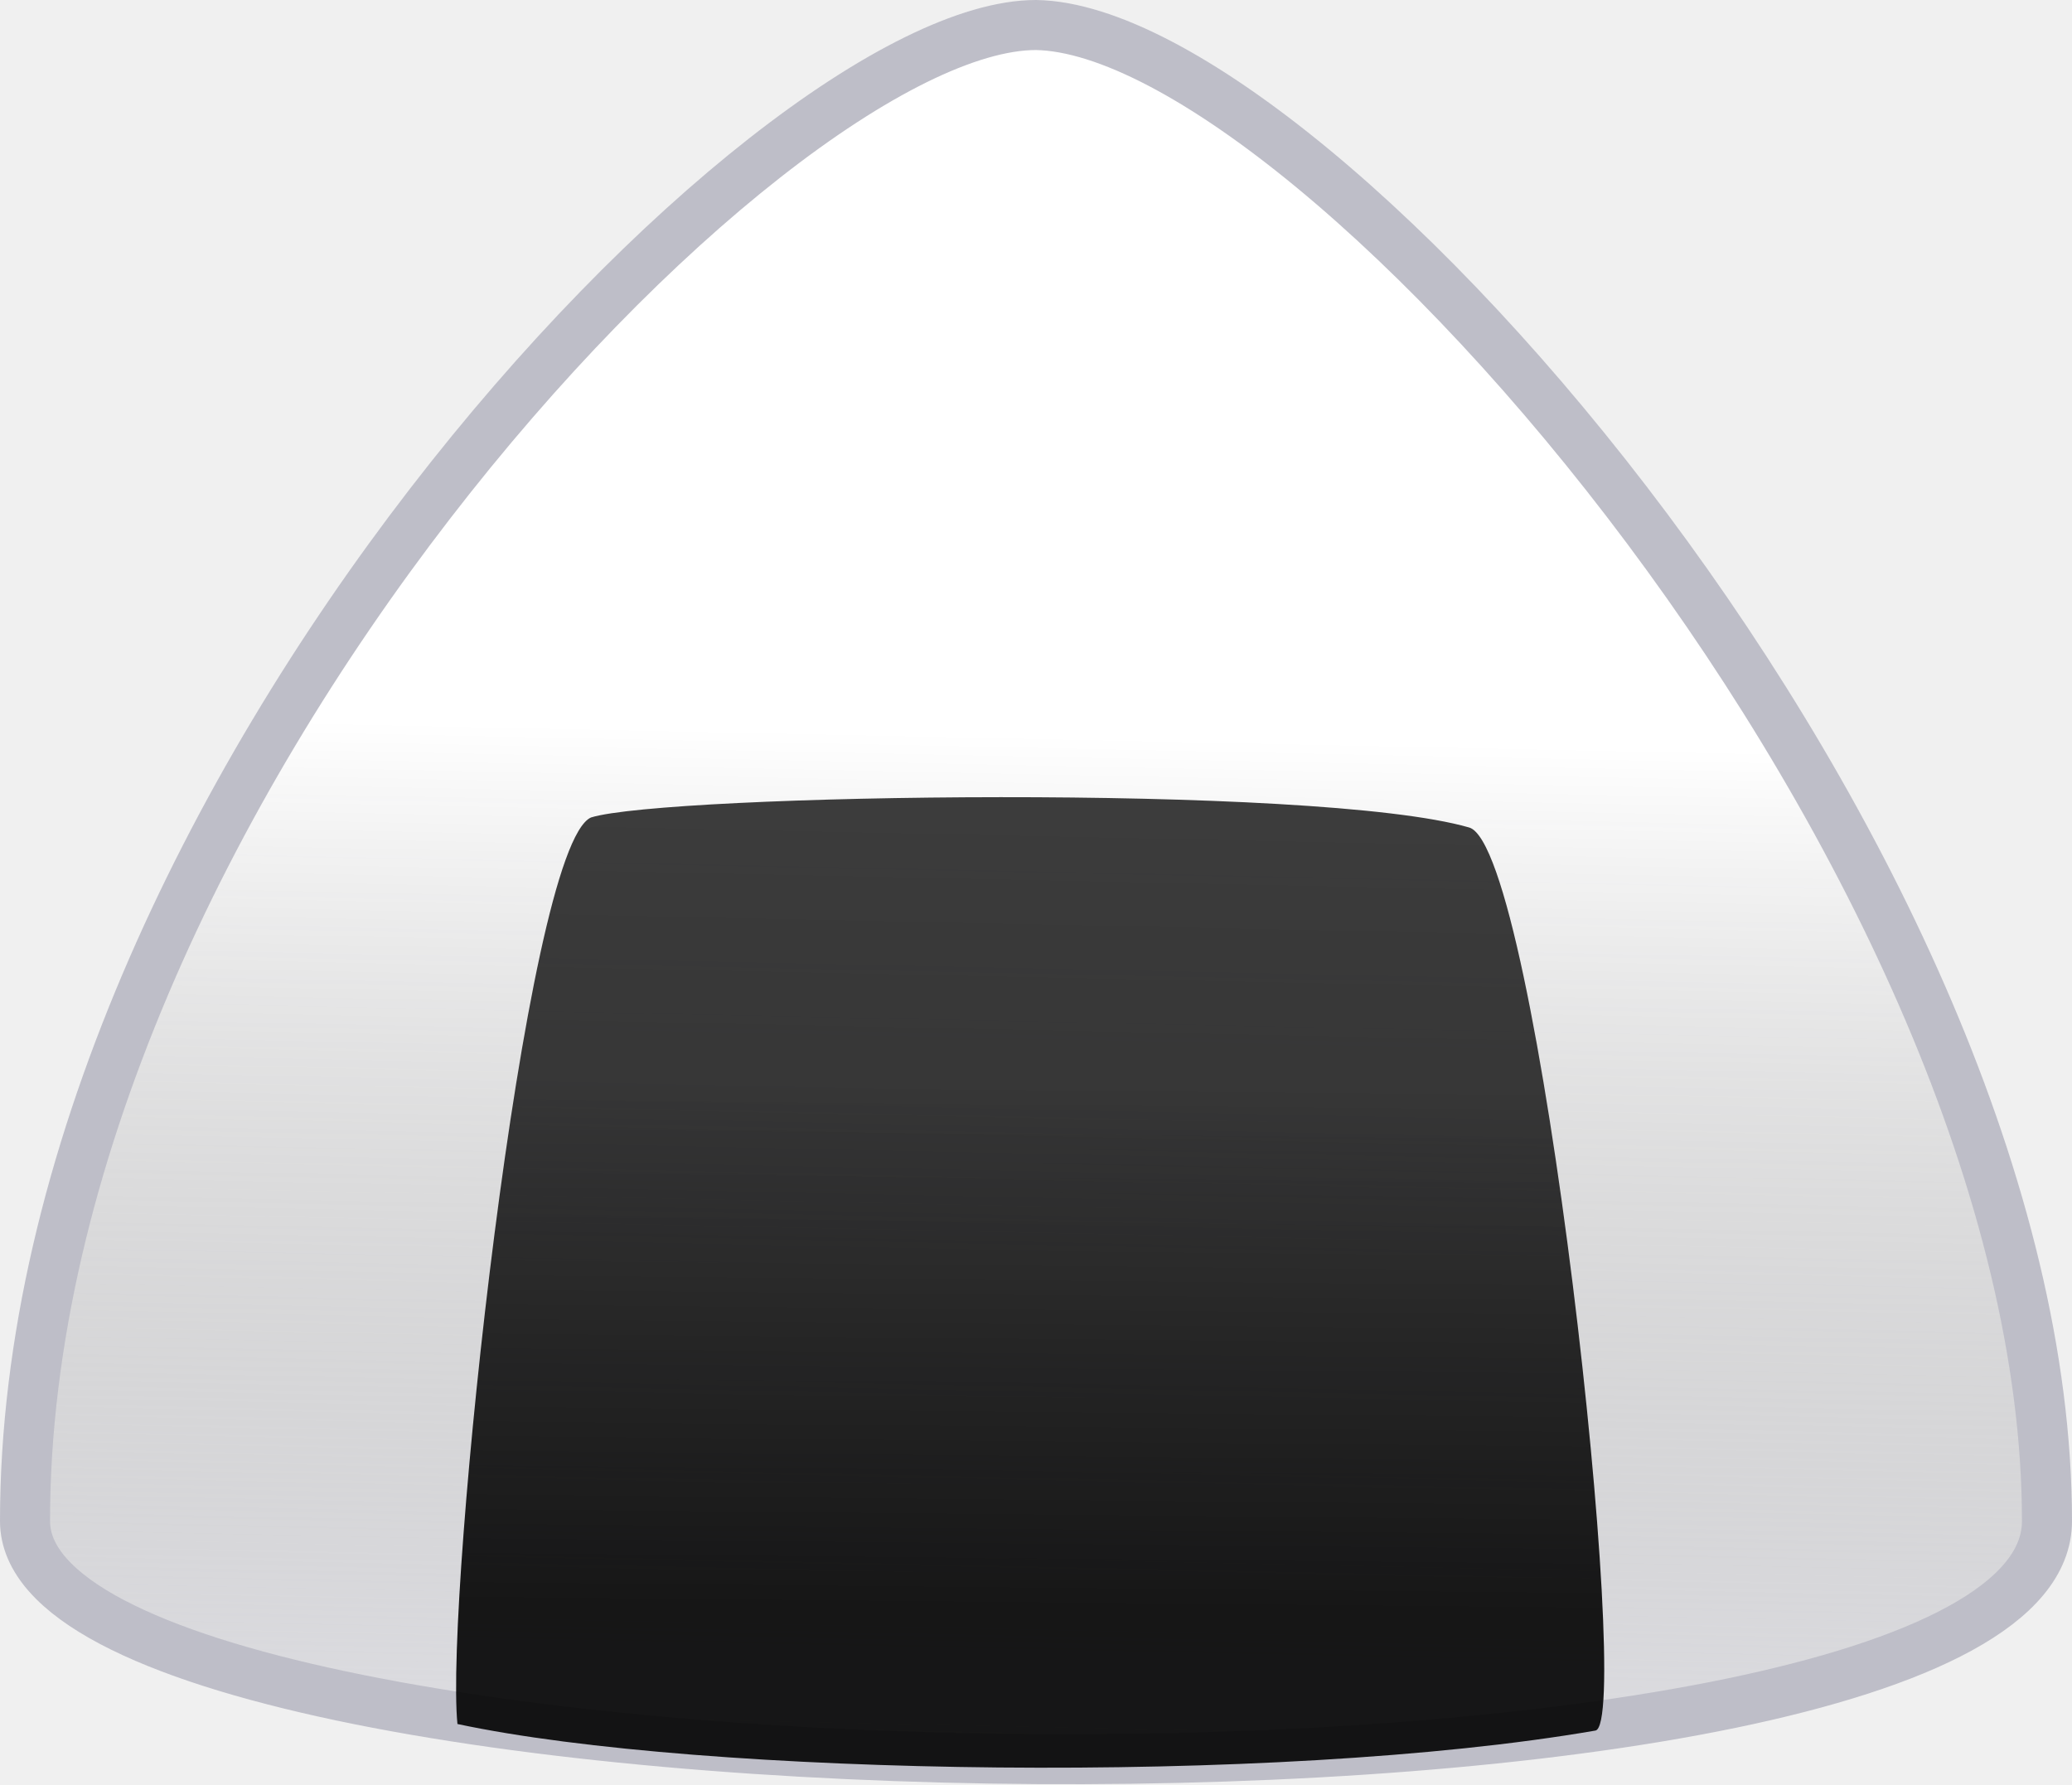
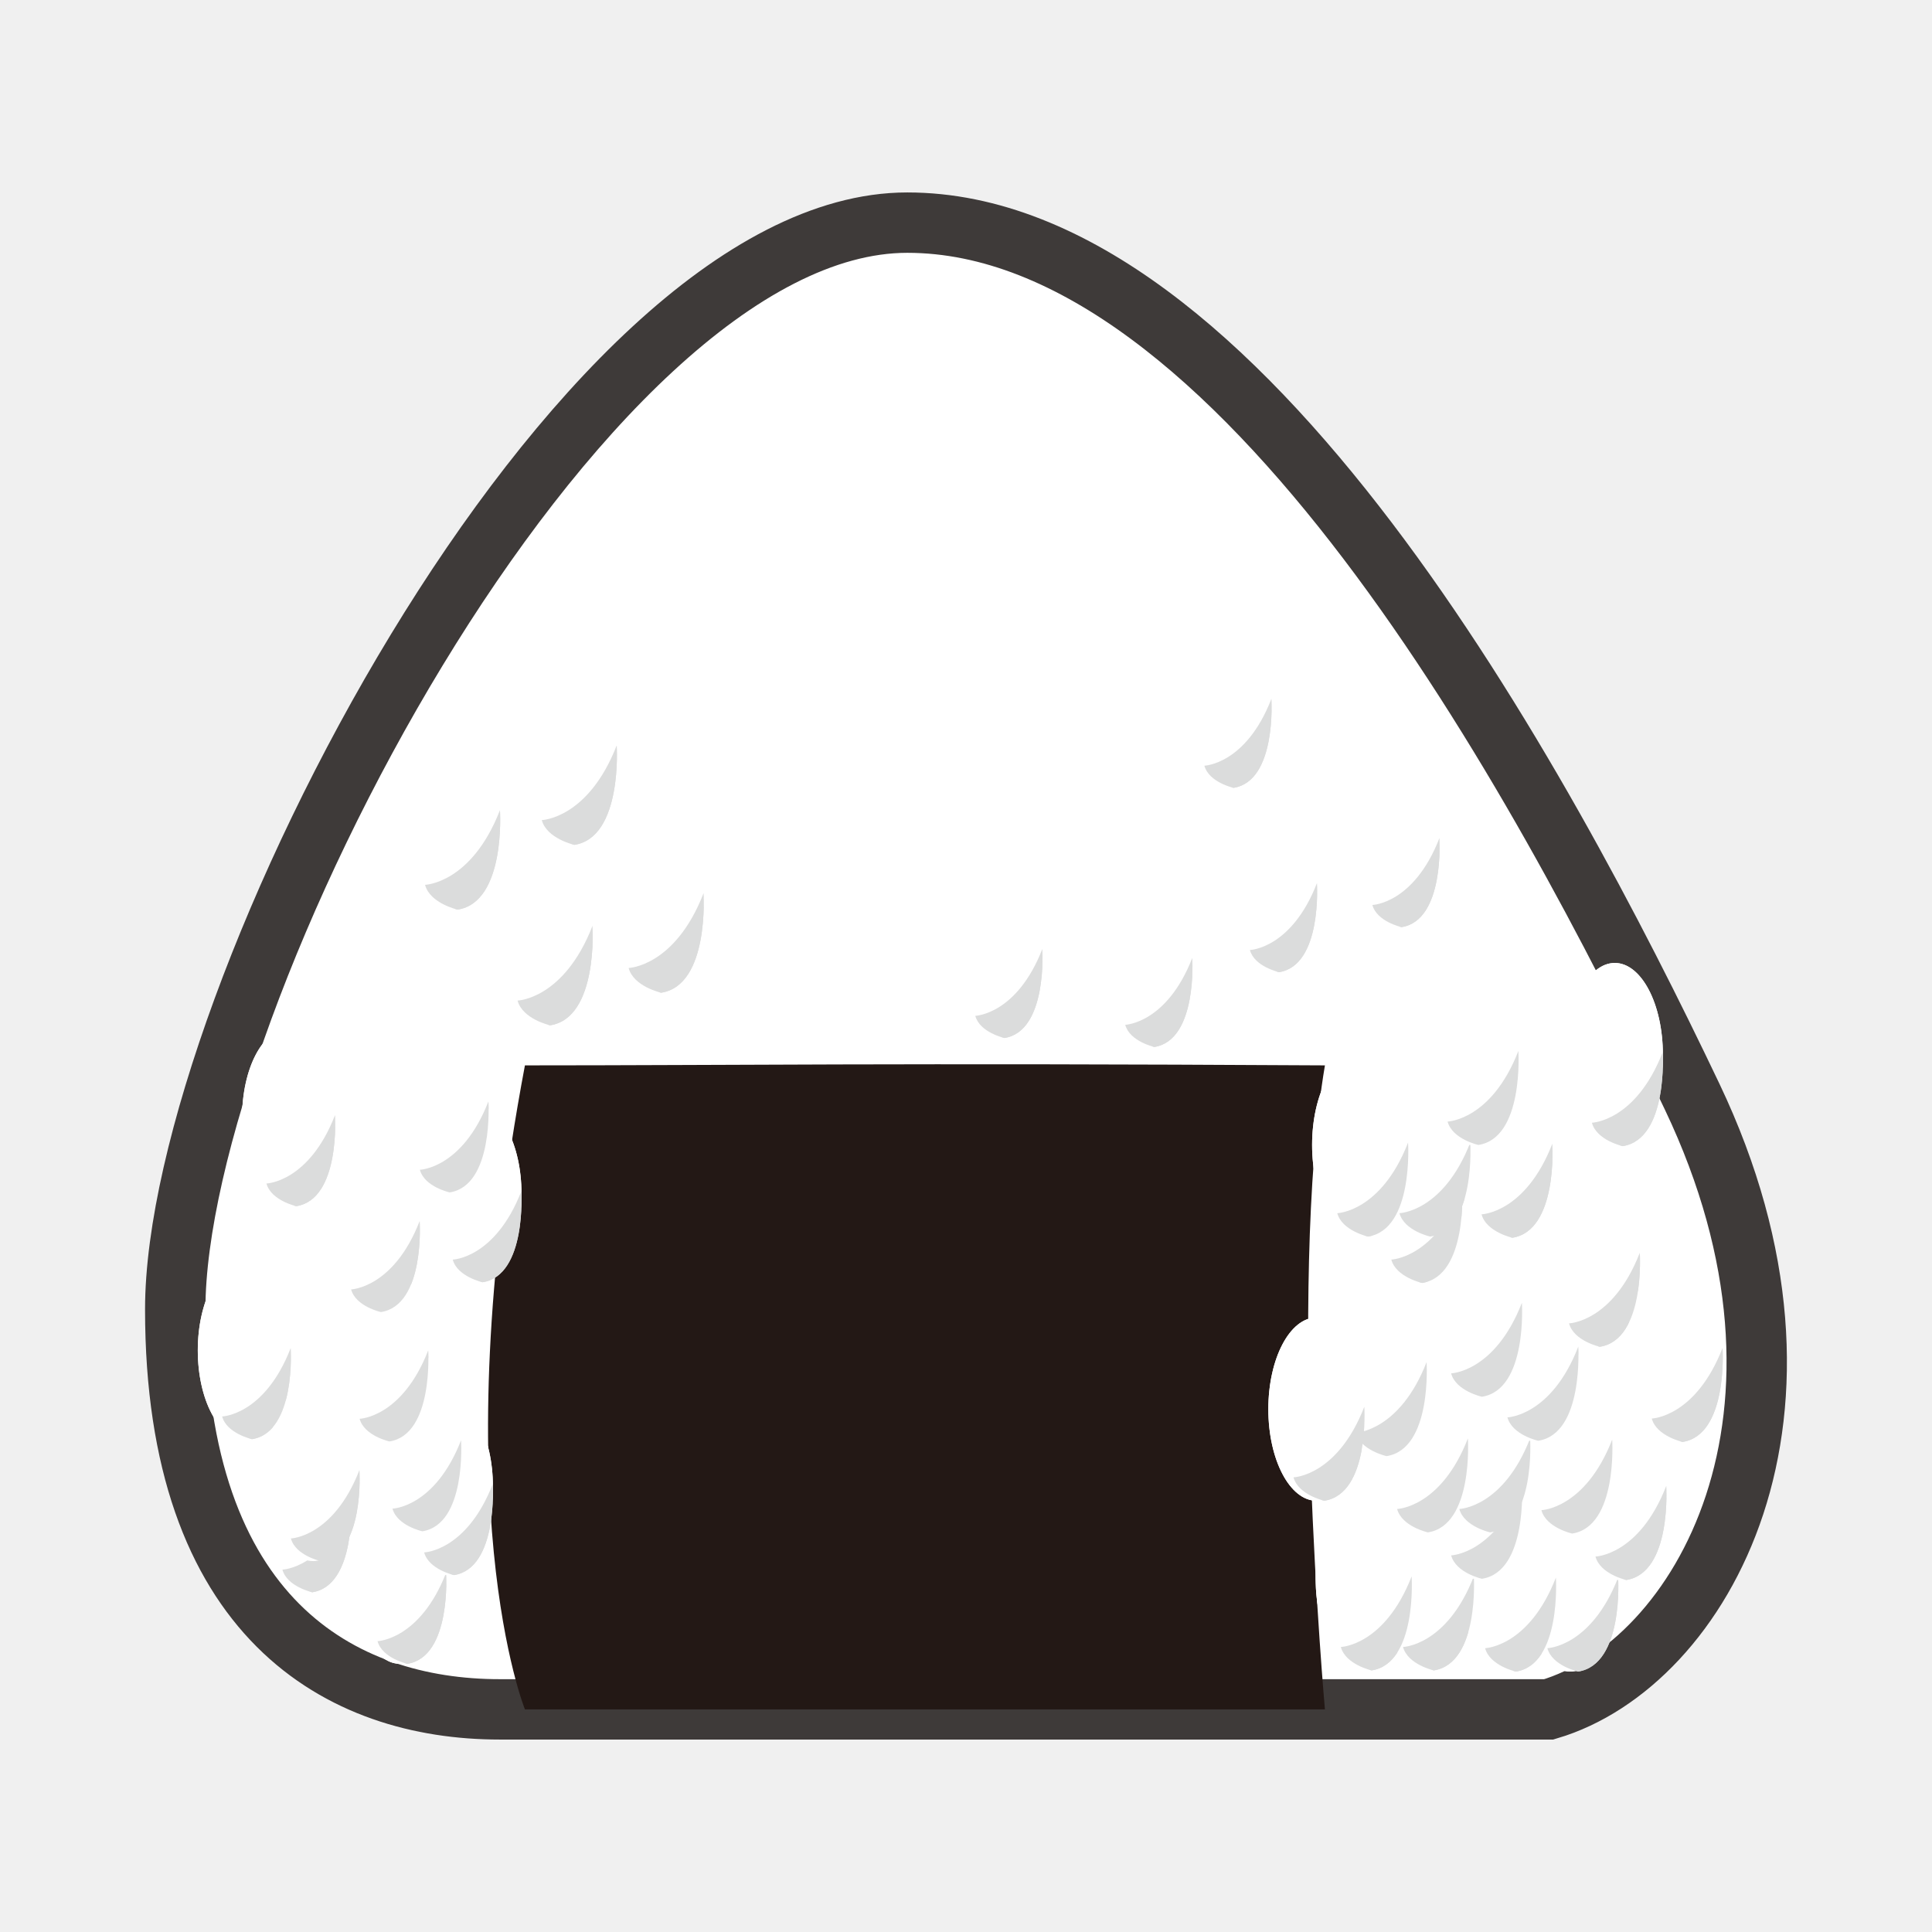
- <svg xmlns="http://www.w3.org/2000/svg" version="1.1" id="svg2" x="0px" y="0px" width="207.03" height="178.296" viewBox="0 0 207.03 178.296" xml:space="preserve">
-   <defs id="defs18" />
-   <g id="layer1" transform="translate(-10.972,-11.16002)">
-     <path id="path3019-5-4" style="fill:#ffffff;stroke:#bebec8" d="m 114.467,12.875 c -26.817,0 -101.015,77.782 -101.015,149.502 0,30.404 202.031,33.018 202.031,0 C 215.482,96.718 142.568,13.333 114.467,12.875 z" />
-     <linearGradient id="path3019-7_1_" gradientUnits="userSpaceOnUse" x1="674.301" y1="319.971" x2="676.669" y2="432.761" gradientTransform="matrix(1,0,0,-1,-560.543,517.3711)">
-       <stop offset="0" style="stop-color:#C8C8D3;stop-opacity:0.502" id="stop7" />
-       <stop offset="1" style="stop-color:#000000;stop-opacity:0" id="stop9" />
-     </linearGradient>
-     <path id="path3019-7" style="fill:url(#path3019-7_1_);stroke:#bebec8;stroke-width:5" d="m 114.487,13.66 c -26.818,0 -101.015,77.782 -101.015,149.503 0,30.404 202.03,33.018 202.03,0 0,-65.66 -72.914,-149.045 -101.015,-149.503 z" />
-     <linearGradient id="path3993_1_" gradientUnits="userSpaceOnUse" x1="679.5" y1="246.788" x2="680.179" y2="299.711" gradientTransform="matrix(1.3321,0,0,-1,-791.1714,418.7686)">
-       <stop offset="0" style="stop-color:#000000;stop-opacity:0.898" id="stop13" />
-       <stop offset="1" style="stop-color:#000000;stop-opacity:0.756" id="stop15" />
-     </linearGradient>
-     <path id="path3993" style="fill:url(#path3993_1_);stroke:#000000;stroke-width:1.154;stroke-opacity:0" d="m 56.679,183.442 c 24.368,5.202 81.792,6.166 113.703,0.656 3.839,-0.663 -5.678,-88.163 -12.605,-90.243 -15.308,-4.427 -80.345,-3.327 -87.758,-1.002 -6.657,2.998 -14.605,77.865 -13.34,90.589 l 0,0 z" />
+ <svg xmlns="http://www.w3.org/2000/svg" version="1.1" id="レイヤー_1" x="0px" y="0px" width="64px" height="64px" viewBox="0 0 64 64" style="enable-background:new 0 0 64 64;" xml:space="preserve">
+   <g>
+     <path style="fill:#FFFFFF;stroke:#3E3A39;stroke-width:2;stroke-miterlimit:10;" d="M16.555,56.625c4.5,0,29.75,0,34.75,0   c5.08-1.51,9.75-9.795,4.75-20.295s-15-28.955-26-28.955c-11,0-24.25,25.75-24.25,36S11.305,56.625,16.555,56.625z" />
+     <path style="fill:#231815;" d="M43.89,35.292c-14.251-0.083-19.834,0-26.501,0c-2.75,14.583,0,21.333,0,21.333H43.89   C43.89,56.625,42.64,42.709,43.89,35.292z" />
+     <g>
+       <ellipse style="fill:#FFFFFF;" cx="52.016" cy="52.337" rx="1.593" ry="3.036" />
+       <path style="fill:#DBDCDC;" d="M53.602,52.26c0,0,0.19,2.88-1.324,3.113c0,0-0.863-0.191-1.019-0.775    C51.259,54.598,52.707,54.556,53.602,52.26z" />
+     </g>
+     <g>
+       <g>
+         <ellipse style="fill:#FFFFFF;" cx="49.955" cy="52.339" rx="1.593" ry="3.034" />
+         <path style="fill:#DBDCDC;" d="M51.541,52.26c0,0,0.189,2.881-1.325,3.113c0,0-0.863-0.191-1.02-0.775     C49.196,54.598,50.646,54.557,51.541,52.26z" />
+       </g>
+       <g>
+         <ellipse style="fill:#FFFFFF;" cx="53.61" cy="49.304" rx="1.594" ry="3.035" />
+         <path style="fill:#DBDCDC;" d="M55.196,49.225c0,0,0.19,2.882-1.325,3.114c0,0-0.863-0.192-1.019-0.776     C52.853,51.563,54.301,51.522,55.196,49.225z" />
+       </g>
+       <g>
+         <ellipse style="fill:#FFFFFF;" cx="47.236" cy="52.298" rx="1.593" ry="3.036" />
+         <path style="fill:#DBDCDC;" d="M48.822,52.22c0,0,0.189,2.881-1.325,3.114c0,0-0.864-0.192-1.02-0.776     C46.478,54.558,47.928,54.517,48.822,52.22z" />
+       </g>
+       <g>
+         <ellipse style="fill:#FFFFFF;" cx="45.176" cy="52.299" rx="1.593" ry="3.035" />
+         <path style="fill:#DBDCDC;" d="M46.762,52.22c0,0,0.189,2.882-1.325,3.114c0,0-0.864-0.192-1.02-0.776     C44.417,54.558,45.866,54.518,46.762,52.22z" />
+       </g>
+       <g>
+         <ellipse style="fill:#FFFFFF;" cx="48.83" cy="49.265" rx="1.593" ry="3.034" />
+         <path style="fill:#DBDCDC;" d="M50.416,49.186c0,0,0.189,2.881-1.325,3.113c0,0-0.863-0.191-1.02-0.775     C48.071,51.523,49.521,51.482,50.416,49.186z" />
+       </g>
+     </g>
+     <g>
+       <g>
+         <ellipse style="fill:#FFFFFF;" cx="13.242" cy="52.175" rx="1.542" ry="2.94" />
+         <path style="fill:#DBDCDC;" d="M14.778,52.101c0,0,0.184,2.787-1.284,3.015c0,0-0.836-0.186-0.987-0.75     C12.507,54.365,13.912,54.322,14.778,52.101z" />
+       </g>
+       <g>
+         <ellipse style="fill:#FFFFFF;" cx="10.091" cy="49.808" rx="1.542" ry="2.938" />
+         <path style="fill:#DBDCDC;" d="M11.626,49.732c0,0,0.184,2.789-1.283,3.014c0,0-0.836-0.186-0.987-0.75     C9.356,51.996,10.76,51.956,11.626,49.732z" />
+       </g>
+       <g>
+         <ellipse style="fill:#FFFFFF;" cx="14.786" cy="49.238" rx="1.542" ry="2.938" />
+         <path style="fill:#DBDCDC;" d="M16.322,49.161c0,0,0.183,2.79-1.284,3.016c0,0-0.836-0.186-0.987-0.751     C14.051,51.426,15.455,51.387,16.322,49.161z" />
+       </g>
+     </g>
+     <g>
+       <g>
+         <ellipse style="fill:#FFFFFF;" cx="51.819" cy="47.767" rx="1.593" ry="3.034" />
+         <path style="fill:#DBDCDC;" d="M53.406,47.688c0,0,0.188,2.881-1.326,3.113c0,0-0.863-0.191-1.019-0.775     C51.062,50.025,52.511,49.984,53.406,47.688z" />
+       </g>
+       <g>
+         <ellipse style="fill:#FFFFFF;" cx="55.475" cy="44.731" rx="1.593" ry="3.035" />
+         <path style="fill:#DBDCDC;" d="M57.062,44.652c0,0,0.189,2.882-1.325,3.114c0,0-0.864-0.192-1.02-0.775     C54.717,46.991,56.166,46.95,57.062,44.652z" />
+       </g>
+       <g>
+         <ellipse style="fill:#FFFFFF;" cx="49.101" cy="47.726" rx="1.593" ry="3.037" />
+         <path style="fill:#DBDCDC;" d="M50.687,47.649c0,0,0.189,2.879-1.325,3.113c0,0-0.863-0.191-1.02-0.775     C48.342,49.987,49.792,49.944,50.687,47.649z" />
+       </g>
+       <g>
+         <ellipse style="fill:#FFFFFF;" cx="47.04" cy="47.728" rx="1.593" ry="3.035" />
+         <path style="fill:#DBDCDC;" d="M48.626,47.649c0,0,0.189,2.881-1.325,3.113c0,0-0.863-0.191-1.02-0.775     C46.281,49.987,47.731,49.946,48.626,47.649z" />
+       </g>
+       <g>
+         <ellipse style="fill:#FFFFFF;" cx="50.694" cy="44.693" rx="1.593" ry="3.034" />
+         <path style="fill:#DBDCDC;" d="M52.281,44.614c0,0,0.188,2.882-1.326,3.113c0,0-0.863-0.191-1.019-0.775     C49.937,46.952,51.386,46.912,52.281,44.614z" />
+       </g>
+     </g>
+     <g>
+       <g>
+         <ellipse style="fill:#FFFFFF;" cx="13.737" cy="47.788" rx="1.542" ry="2.938" />
+         <path style="fill:#DBDCDC;" d="M15.273,47.711c0,0,0.184,2.79-1.284,3.015c0,0-0.836-0.186-0.987-0.75     C13.002,49.976,14.406,49.936,15.273,47.711z" />
+       </g>
+       <g>
+         <ellipse style="fill:#FFFFFF;" cx="10.371" cy="48.773" rx="1.542" ry="2.94" />
+         <path style="fill:#DBDCDC;" d="M11.906,48.699c0,0,0.184,2.787-1.283,3.015c0,0-0.836-0.186-0.987-0.751     C9.636,50.963,11.04,50.921,11.906,48.699z" />
+       </g>
+       <g>
+         <ellipse style="fill:#FFFFFF;" cx="8.094" cy="44.734" rx="1.542" ry="2.939" />
+         <path style="fill:#DBDCDC;" d="M9.629,44.658c0,0,0.184,2.79-1.283,3.016c0,0-0.836-0.187-0.987-0.752     C7.359,46.922,8.763,46.883,9.629,44.658z" />
+       </g>
+       <g>
+         <ellipse style="fill:#FFFFFF;" cx="12.648" cy="44.812" rx="1.543" ry="2.938" />
+         <path style="fill:#DBDCDC;" d="M14.184,44.735c0,0,0.183,2.79-1.284,3.015c0,0-0.836-0.186-0.987-0.751     C11.913,46.999,13.316,46.96,14.184,44.735z" />
+       </g>
+     </g>
+     <g>
+       <g>
+         <ellipse style="fill:#FFFFFF;" cx="48.829" cy="43.234" rx="1.593" ry="3.035" />
+         <path style="fill:#DBDCDC;" d="M50.415,43.156c0,0,0.189,2.881-1.325,3.113c0,0-0.864-0.191-1.02-0.775     C48.07,45.494,49.521,45.453,50.415,43.156z" />
+       </g>
+       <g>
+         <ellipse style="fill:#FFFFFF;" cx="52.735" cy="41.579" rx="1.593" ry="3.034" />
+         <path style="fill:#DBDCDC;" d="M54.32,41.5c0,0,0.19,2.881-1.325,3.113c0,0-0.863-0.191-1.019-0.775     C51.977,43.838,53.425,43.797,54.32,41.5z" />
+       </g>
+       <g>
+         <ellipse style="fill:#FFFFFF;" cx="45.671" cy="45.2" rx="1.593" ry="3.036" />
+         <path style="fill:#DBDCDC;" d="M47.257,45.123c0,0,0.189,2.88-1.326,3.113c0,0-0.863-0.191-1.019-0.775     C44.912,47.461,46.361,47.419,47.257,45.123z" />
+       </g>
+       <g>
+         <ellipse style="fill:#FFFFFF;" cx="43.608" cy="46.68" rx="1.593" ry="3.034" />
+         <path style="fill:#DBDCDC;" d="M45.195,46.601c0,0,0.188,2.882-1.326,3.113c0,0-0.863-0.191-1.019-0.775     C42.851,48.938,44.3,48.898,45.195,46.601z" />
+       </g>
+       <g>
+         <ellipse style="fill:#FFFFFF;" cx="46.848" cy="39.465" rx="1.593" ry="3.035" />
+         <path style="fill:#DBDCDC;" d="M48.434,39.387c0,0,0.189,2.881-1.326,3.113c0,0-0.863-0.192-1.019-0.775     C46.089,41.725,47.538,41.684,48.434,39.387z" />
+       </g>
+     </g>
+     <g>
+       <g>
+         <ellipse style="fill:#FFFFFF;" cx="49.837" cy="37.967" rx="1.593" ry="3.035" />
+         <path style="fill:#DBDCDC;" d="M51.423,37.888c0,0,0.189,2.882-1.325,3.114c0,0-0.864-0.192-1.02-0.776     C49.078,40.226,50.528,40.186,51.423,37.888z" />
+       </g>
+       <g>
+         <ellipse style="fill:#FFFFFF;" cx="53.492" cy="34.933" rx="1.593" ry="3.034" />
+         <path style="fill:#DBDCDC;" d="M55.079,34.854c0,0,0.188,2.881-1.326,3.113c0,0-0.863-0.191-1.019-0.775     C52.734,37.191,54.184,37.151,55.079,34.854z" />
+       </g>
+       <g>
+         <ellipse style="fill:#FFFFFF;" cx="47.118" cy="37.927" rx="1.593" ry="3.036" />
+         <path style="fill:#DBDCDC;" d="M48.704,37.85c0,0,0.189,2.879-1.326,3.113c0,0-0.863-0.191-1.019-0.775     C46.359,40.188,47.809,40.145,48.704,37.85z" />
+       </g>
+       <g>
+         <ellipse style="fill:#FFFFFF;" cx="45.058" cy="37.929" rx="1.593" ry="3.034" />
+         <path style="fill:#DBDCDC;" d="M46.644,37.85c0,0,0.189,2.882-1.326,3.113c0,0-0.863-0.191-1.019-0.775     C44.299,40.188,45.748,40.147,46.644,37.85z" />
+       </g>
+       <g>
+         <ellipse style="fill:#FFFFFF;" cx="48.712" cy="34.895" rx="1.593" ry="3.034" />
+         <path style="fill:#DBDCDC;" d="M50.298,34.815c0,0,0.189,2.881-1.325,3.113c0,0-0.864-0.191-1.02-0.775     C47.953,37.153,49.403,37.112,50.298,34.815z" />
+       </g>
+     </g>
+     <g>
+       <g>
+         <ellipse style="fill:#FFFFFF;" cx="15.733" cy="39.538" rx="1.542" ry="2.938" />
+         <path style="fill:#DBDCDC;" d="M17.269,39.462c0,0,0.183,2.79-1.284,3.014c0,0-0.836-0.185-0.987-0.75     C14.998,41.726,16.402,41.687,17.269,39.462z" />
+       </g>
+       <g>
+         <ellipse style="fill:#FFFFFF;" cx="12.367" cy="40.524" rx="1.542" ry="2.939" />
+         <path style="fill:#DBDCDC;" d="M13.902,40.449c0,0,0.184,2.789-1.284,3.015c0,0-0.836-0.186-0.987-0.751     C11.631,42.713,13.036,42.672,13.902,40.449z" />
+       </g>
+       <g>
+         <ellipse style="fill:#FFFFFF;" cx="9.562" cy="37.017" rx="1.542" ry="2.939" />
+         <path style="fill:#DBDCDC;" d="M11.098,36.941c0,0,0.183,2.789-1.284,3.015c0,0-0.836-0.186-0.987-0.751     C8.827,39.205,10.231,39.166,11.098,36.941z" />
+       </g>
+       <g>
+         <ellipse style="fill:#FFFFFF;" cx="14.644" cy="36.562" rx="1.542" ry="2.938" />
+         <path style="fill:#DBDCDC;" d="M16.179,36.486c0,0,0.184,2.789-1.284,3.014c0,0-0.836-0.185-0.986-0.75     C13.909,38.75,15.313,38.711,16.179,36.486z" />
+       </g>
+     </g>
+     <g>
+       <g>
+         <ellipse style="fill:#FFFFFF;" cx="42.123" cy="29.332" rx="1.508" ry="2.873" />
+         <path style="fill:#DBDCDC;" d="M43.625,29.257c0,0,0.179,2.727-1.256,2.947c0,0-0.817-0.182-0.964-0.734     C41.405,31.47,42.777,31.432,43.625,29.257z" />
+       </g>
+       <g>
+         <ellipse style="fill:#FFFFFF;" cx="46.18" cy="27.84" rx="1.508" ry="2.873" />
+         <path style="fill:#DBDCDC;" d="M47.682,27.765c0,0,0.18,2.728-1.255,2.947c0,0-0.817-0.181-0.965-0.734     C45.462,29.979,46.835,29.94,47.682,27.765z" />
+       </g>
+       <g>
+         <ellipse style="fill:#FFFFFF;" cx="37.993" cy="31.806" rx="1.508" ry="2.875" />
+         <path style="fill:#DBDCDC;" d="M39.495,31.734c0,0,0.179,2.725-1.256,2.948c0,0-0.817-0.182-0.964-0.734     C37.275,33.947,38.647,33.906,39.495,31.734z" />
+       </g>
+       <g>
+         <ellipse style="fill:#FFFFFF;" cx="33.026" cy="31.512" rx="1.508" ry="2.873" />
+         <path style="fill:#DBDCDC;" d="M34.528,31.437c0,0,0.179,2.727-1.255,2.948c0,0-0.818-0.182-0.965-0.734     C32.308,33.65,33.681,33.611,34.528,31.437z" />
+       </g>
+       <g>
+         <ellipse style="fill:#FFFFFF;" cx="40.615" cy="23.226" rx="1.508" ry="2.873" />
+         <path style="fill:#DBDCDC;" d="M42.116,23.151c0,0,0.18,2.728-1.255,2.947c0,0-0.817-0.181-0.964-0.734     C39.897,25.364,41.27,25.326,42.116,23.151z" />
+       </g>
+     </g>
+     <g>
+       <g>
+         <ellipse style="fill:#FFFFFF;" cx="21.627" cy="29.675" rx="1.685" ry="3.21" />
+         <path style="fill:#DBDCDC;" d="M23.305,29.592c0,0,0.201,3.048-1.403,3.293c0,0-0.914-0.202-1.078-0.819     C20.824,32.065,22.358,32.022,23.305,29.592z" />
+       </g>
+       <g>
+         <ellipse style="fill:#FFFFFF;" cx="17.948" cy="30.752" rx="1.686" ry="3.213" />
+         <path style="fill:#DBDCDC;" d="M19.627,30.671c0,0,0.2,3.046-1.403,3.294c0,0-0.914-0.202-1.079-0.82     C17.145,33.145,18.679,33.1,19.627,30.671z" />
+       </g>
+       <g>
+         <ellipse style="fill:#FFFFFF;" cx="14.883" cy="26.92" rx="1.685" ry="3.212" />
+         <path style="fill:#DBDCDC;" d="M16.562,26.837c0,0,0.2,3.049-1.403,3.295c0,0-0.914-0.203-1.079-0.821     C14.08,29.311,15.615,29.268,16.562,26.837z" />
+       </g>
+       <g>
+         <ellipse style="fill:#FFFFFF;" cx="18.75" cy="24.776" rx="1.686" ry="3.211" />
+         <path style="fill:#DBDCDC;" d="M20.429,24.693c0,0,0.2,3.049-1.403,3.294c0,0-0.914-0.204-1.079-0.821     C17.947,27.167,19.481,27.124,20.429,24.693z" />
+       </g>
+     </g>
+     <g>
+       <ellipse style="fill:#FFFFFF;" cx="52.016" cy="52.337" rx="1.593" ry="3.036" />
+       <path style="fill:#DBDCDC;" d="M53.602,52.26c0,0,0.19,2.88-1.324,3.113c0,0-0.863-0.191-1.019-0.775    C51.259,54.598,52.707,54.556,53.602,52.26z" />
+     </g>
+     <g>
+       <g>
+         <ellipse style="fill:#FFFFFF;" cx="49.955" cy="52.339" rx="1.593" ry="3.034" />
+         <path style="fill:#DBDCDC;" d="M51.541,52.26c0,0,0.189,2.881-1.325,3.113c0,0-0.863-0.191-1.02-0.775     C49.196,54.598,50.646,54.557,51.541,52.26z" />
+       </g>
+       <g>
+         <ellipse style="fill:#FFFFFF;" cx="53.61" cy="49.304" rx="1.594" ry="3.035" />
+         <path style="fill:#DBDCDC;" d="M55.196,49.225c0,0,0.19,2.882-1.325,3.114c0,0-0.863-0.192-1.019-0.776     C52.853,51.563,54.301,51.522,55.196,49.225z" />
+       </g>
+       <g>
+         <ellipse style="fill:#FFFFFF;" cx="47.236" cy="52.298" rx="1.593" ry="3.036" />
+         <path style="fill:#DBDCDC;" d="M48.822,52.22c0,0,0.189,2.881-1.325,3.114c0,0-0.864-0.192-1.02-0.776     C46.478,54.558,47.928,54.517,48.822,52.22z" />
+       </g>
+       <g>
+         <ellipse style="fill:#FFFFFF;" cx="45.176" cy="52.299" rx="1.593" ry="3.035" />
+         <path style="fill:#DBDCDC;" d="M46.762,52.22c0,0,0.189,2.882-1.325,3.114c0,0-0.864-0.192-1.02-0.776     C44.417,54.558,45.866,54.518,46.762,52.22z" />
+       </g>
+       <g>
+         <ellipse style="fill:#FFFFFF;" cx="48.83" cy="49.265" rx="1.593" ry="3.034" />
+         <path style="fill:#DBDCDC;" d="M50.416,49.186c0,0,0.189,2.881-1.325,3.113c0,0-0.863-0.191-1.02-0.775     C48.071,51.523,49.521,51.482,50.416,49.186z" />
+       </g>
+     </g>
+     <g>
+       <g>
+         <ellipse style="fill:#FFFFFF;" cx="13.242" cy="52.175" rx="1.542" ry="2.94" />
+         <path style="fill:#DBDCDC;" d="M14.778,52.101c0,0,0.184,2.787-1.284,3.015c0,0-0.836-0.186-0.987-0.75     C12.507,54.365,13.912,54.322,14.778,52.101z" />
+       </g>
+       <g>
+         <ellipse style="fill:#FFFFFF;" cx="10.091" cy="49.808" rx="1.542" ry="2.938" />
+         <path style="fill:#DBDCDC;" d="M11.626,49.732c0,0,0.184,2.789-1.283,3.014c0,0-0.836-0.186-0.987-0.75     C9.356,51.996,10.76,51.956,11.626,49.732z" />
+       </g>
+       <g>
+         <ellipse style="fill:#FFFFFF;" cx="14.786" cy="49.238" rx="1.542" ry="2.938" />
+         <path style="fill:#DBDCDC;" d="M16.322,49.161c0,0,0.183,2.79-1.284,3.016c0,0-0.836-0.186-0.987-0.751     C14.051,51.426,15.455,51.387,16.322,49.161z" />
+       </g>
+     </g>
+     <g>
+       <g>
+         <ellipse style="fill:#FFFFFF;" cx="51.819" cy="47.767" rx="1.593" ry="3.034" />
+         <path style="fill:#DBDCDC;" d="M53.406,47.688c0,0,0.188,2.881-1.326,3.113c0,0-0.863-0.191-1.019-0.775     C51.062,50.025,52.511,49.984,53.406,47.688z" />
+       </g>
+       <g>
+         <ellipse style="fill:#FFFFFF;" cx="55.475" cy="44.731" rx="1.593" ry="3.035" />
+         <path style="fill:#DBDCDC;" d="M57.062,44.652c0,0,0.189,2.882-1.325,3.114c0,0-0.864-0.192-1.02-0.775     C54.717,46.991,56.166,46.95,57.062,44.652z" />
+       </g>
+       <g>
+         <ellipse style="fill:#FFFFFF;" cx="49.101" cy="47.726" rx="1.593" ry="3.037" />
+         <path style="fill:#DBDCDC;" d="M50.687,47.649c0,0,0.189,2.879-1.325,3.113c0,0-0.863-0.191-1.02-0.775     C48.342,49.987,49.792,49.944,50.687,47.649z" />
+       </g>
+       <g>
+         <ellipse style="fill:#FFFFFF;" cx="47.04" cy="47.728" rx="1.593" ry="3.035" />
+         <path style="fill:#DBDCDC;" d="M48.626,47.649c0,0,0.189,2.881-1.325,3.113c0,0-0.863-0.191-1.02-0.775     C46.281,49.987,47.731,49.946,48.626,47.649z" />
+       </g>
+       <g>
+         <ellipse style="fill:#FFFFFF;" cx="50.694" cy="44.693" rx="1.593" ry="3.034" />
+         <path style="fill:#DBDCDC;" d="M52.281,44.614c0,0,0.188,2.882-1.326,3.113c0,0-0.863-0.191-1.019-0.775     C49.937,46.952,51.386,46.912,52.281,44.614z" />
+       </g>
+     </g>
+     <g>
+       <g>
+         <ellipse style="fill:#FFFFFF;" cx="13.737" cy="47.788" rx="1.542" ry="2.938" />
+         <path style="fill:#DBDCDC;" d="M15.273,47.711c0,0,0.184,2.79-1.284,3.015c0,0-0.836-0.186-0.987-0.75     C13.002,49.976,14.406,49.936,15.273,47.711z" />
+       </g>
+       <g>
+         <ellipse style="fill:#FFFFFF;" cx="10.371" cy="48.773" rx="1.542" ry="2.94" />
+         <path style="fill:#DBDCDC;" d="M11.906,48.699c0,0,0.184,2.787-1.283,3.015c0,0-0.836-0.186-0.987-0.751     C9.636,50.963,11.04,50.921,11.906,48.699z" />
+       </g>
+       <g>
+         <ellipse style="fill:#FFFFFF;" cx="8.094" cy="44.734" rx="1.542" ry="2.939" />
+         <path style="fill:#DBDCDC;" d="M9.629,44.658c0,0,0.184,2.79-1.283,3.016c0,0-0.836-0.187-0.987-0.752     C7.359,46.922,8.763,46.883,9.629,44.658z" />
+       </g>
+       <g>
+         <ellipse style="fill:#FFFFFF;" cx="12.648" cy="44.812" rx="1.543" ry="2.938" />
+         <path style="fill:#DBDCDC;" d="M14.184,44.735c0,0,0.183,2.79-1.284,3.015c0,0-0.836-0.186-0.987-0.751     C11.913,46.999,13.316,46.96,14.184,44.735z" />
+       </g>
+     </g>
+     <g>
+       <g>
+         <ellipse style="fill:#FFFFFF;" cx="48.829" cy="43.234" rx="1.593" ry="3.035" />
+         <path style="fill:#DBDCDC;" d="M50.415,43.156c0,0,0.189,2.881-1.325,3.113c0,0-0.864-0.191-1.02-0.775     C48.07,45.494,49.521,45.453,50.415,43.156z" />
+       </g>
+       <g>
+         <ellipse style="fill:#FFFFFF;" cx="52.735" cy="41.579" rx="1.593" ry="3.034" />
+         <path style="fill:#DBDCDC;" d="M54.32,41.5c0,0,0.19,2.881-1.325,3.113c0,0-0.863-0.191-1.019-0.775     C51.977,43.838,53.425,43.797,54.32,41.5z" />
+       </g>
+       <g>
+         <ellipse style="fill:#FFFFFF;" cx="45.671" cy="45.2" rx="1.593" ry="3.036" />
+         <path style="fill:#DBDCDC;" d="M47.257,45.123c0,0,0.189,2.88-1.326,3.113c0,0-0.863-0.191-1.019-0.775     C44.912,47.461,46.361,47.419,47.257,45.123z" />
+       </g>
+       <g>
+         <ellipse style="fill:#FFFFFF;" cx="43.608" cy="46.68" rx="1.593" ry="3.034" />
+         <path style="fill:#DBDCDC;" d="M45.195,46.601c0,0,0.188,2.882-1.326,3.113c0,0-0.863-0.191-1.019-0.775     C42.851,48.938,44.3,48.898,45.195,46.601z" />
+       </g>
+       <g>
+         <ellipse style="fill:#FFFFFF;" cx="46.848" cy="39.465" rx="1.593" ry="3.035" />
+         <path style="fill:#DBDCDC;" d="M48.434,39.387c0,0,0.189,2.881-1.326,3.113c0,0-0.863-0.192-1.019-0.775     C46.089,41.725,47.538,41.684,48.434,39.387z" />
+       </g>
+     </g>
+     <g>
+       <g>
+         <ellipse style="fill:#FFFFFF;" cx="49.837" cy="37.967" rx="1.593" ry="3.035" />
+         <path style="fill:#DBDCDC;" d="M51.423,37.888c0,0,0.189,2.882-1.325,3.114c0,0-0.864-0.192-1.02-0.776     C49.078,40.226,50.528,40.186,51.423,37.888z" />
+       </g>
+       <g>
+         <ellipse style="fill:#FFFFFF;" cx="53.492" cy="34.933" rx="1.593" ry="3.034" />
+         <path style="fill:#DBDCDC;" d="M55.079,34.854c0,0,0.188,2.881-1.326,3.113c0,0-0.863-0.191-1.019-0.775     C52.734,37.191,54.184,37.151,55.079,34.854z" />
+       </g>
+       <g>
+         <ellipse style="fill:#FFFFFF;" cx="47.118" cy="37.927" rx="1.593" ry="3.036" />
+         <path style="fill:#DBDCDC;" d="M48.704,37.85c0,0,0.189,2.879-1.326,3.113c0,0-0.863-0.191-1.019-0.775     C46.359,40.188,47.809,40.145,48.704,37.85z" />
+       </g>
+       <g>
+         <ellipse style="fill:#FFFFFF;" cx="45.058" cy="37.929" rx="1.593" ry="3.034" />
+         <path style="fill:#DBDCDC;" d="M46.644,37.85c0,0,0.189,2.882-1.326,3.113c0,0-0.863-0.191-1.019-0.775     C44.299,40.188,45.748,40.147,46.644,37.85z" />
+       </g>
+       <g>
+         <ellipse style="fill:#FFFFFF;" cx="48.712" cy="34.895" rx="1.593" ry="3.034" />
+         <path style="fill:#DBDCDC;" d="M50.298,34.815c0,0,0.189,2.881-1.325,3.113c0,0-0.864-0.191-1.02-0.775     C47.953,37.153,49.403,37.112,50.298,34.815z" />
+       </g>
+     </g>
+     <g>
+       <g>
+         <ellipse style="fill:#FFFFFF;" cx="15.733" cy="39.538" rx="1.542" ry="2.938" />
+         <path style="fill:#DBDCDC;" d="M17.269,39.462c0,0,0.183,2.79-1.284,3.014c0,0-0.836-0.185-0.987-0.75     C14.998,41.726,16.402,41.687,17.269,39.462z" />
+       </g>
+       <g>
+         <ellipse style="fill:#FFFFFF;" cx="12.367" cy="40.524" rx="1.542" ry="2.939" />
+         <path style="fill:#DBDCDC;" d="M13.902,40.449c0,0,0.184,2.789-1.284,3.015c0,0-0.836-0.186-0.987-0.751     C11.631,42.713,13.036,42.672,13.902,40.449z" />
+       </g>
+       <g>
+         <ellipse style="fill:#FFFFFF;" cx="9.562" cy="37.017" rx="1.542" ry="2.939" />
+         <path style="fill:#DBDCDC;" d="M11.098,36.941c0,0,0.183,2.789-1.284,3.015c0,0-0.836-0.186-0.987-0.751     C8.827,39.205,10.231,39.166,11.098,36.941z" />
+       </g>
+       <g>
+         <ellipse style="fill:#FFFFFF;" cx="14.644" cy="36.562" rx="1.542" ry="2.938" />
+         <path style="fill:#DBDCDC;" d="M16.179,36.486c0,0,0.184,2.789-1.284,3.014c0,0-0.836-0.185-0.986-0.75     C13.909,38.75,15.313,38.711,16.179,36.486z" />
+       </g>
+     </g>
+     <g>
+       <g>
+         <ellipse style="fill:#FFFFFF;" cx="42.123" cy="29.332" rx="1.508" ry="2.873" />
+         <path style="fill:#DBDCDC;" d="M43.625,29.257c0,0,0.179,2.727-1.256,2.947c0,0-0.817-0.182-0.964-0.734     C41.405,31.47,42.777,31.432,43.625,29.257z" />
+       </g>
+       <g>
+         <ellipse style="fill:#FFFFFF;" cx="46.18" cy="27.84" rx="1.508" ry="2.873" />
+         <path style="fill:#DBDCDC;" d="M47.682,27.765c0,0,0.18,2.728-1.255,2.947c0,0-0.817-0.181-0.965-0.734     C45.462,29.979,46.835,29.94,47.682,27.765z" />
+       </g>
+       <g>
+         <ellipse style="fill:#FFFFFF;" cx="37.993" cy="31.806" rx="1.508" ry="2.875" />
+         <path style="fill:#DBDCDC;" d="M39.495,31.734c0,0,0.179,2.725-1.256,2.948c0,0-0.817-0.182-0.964-0.734     C37.275,33.947,38.647,33.906,39.495,31.734z" />
+       </g>
+       <g>
+         <ellipse style="fill:#FFFFFF;" cx="33.026" cy="31.512" rx="1.508" ry="2.873" />
+         <path style="fill:#DBDCDC;" d="M34.528,31.437c0,0,0.179,2.727-1.255,2.948c0,0-0.818-0.182-0.965-0.734     C32.308,33.65,33.681,33.611,34.528,31.437z" />
+       </g>
+       <g>
+         <ellipse style="fill:#FFFFFF;" cx="40.615" cy="23.226" rx="1.508" ry="2.873" />
+         <path style="fill:#DBDCDC;" d="M42.116,23.151c0,0,0.18,2.728-1.255,2.947c0,0-0.817-0.181-0.964-0.734     C39.897,25.364,41.27,25.326,42.116,23.151z" />
+       </g>
+     </g>
+     <g>
+       <g>
+         <ellipse style="fill:#FFFFFF;" cx="21.627" cy="29.675" rx="1.685" ry="3.21" />
+         <path style="fill:#DBDCDC;" d="M23.305,29.592c0,0,0.201,3.048-1.403,3.293c0,0-0.914-0.202-1.078-0.819     C20.824,32.065,22.358,32.022,23.305,29.592z" />
+       </g>
+       <g>
+         <ellipse style="fill:#FFFFFF;" cx="17.948" cy="30.752" rx="1.686" ry="3.213" />
+         <path style="fill:#DBDCDC;" d="M19.627,30.671c0,0,0.2,3.046-1.403,3.294c0,0-0.914-0.202-1.079-0.82     C17.145,33.145,18.679,33.1,19.627,30.671z" />
+       </g>
+       <g>
+         <ellipse style="fill:#FFFFFF;" cx="14.883" cy="26.92" rx="1.685" ry="3.212" />
+         <path style="fill:#DBDCDC;" d="M16.562,26.837c0,0,0.2,3.049-1.403,3.295c0,0-0.914-0.203-1.079-0.821     C14.08,29.311,15.615,29.268,16.562,26.837z" />
+       </g>
+       <g>
+         <ellipse style="fill:#FFFFFF;" cx="18.75" cy="24.776" rx="1.686" ry="3.211" />
+         <path style="fill:#DBDCDC;" d="M20.429,24.693c0,0,0.2,3.049-1.403,3.294c0,0-0.914-0.204-1.079-0.821     C17.947,27.167,19.481,27.124,20.429,24.693z" />
+       </g>
+     </g>
  </g>
</svg>
